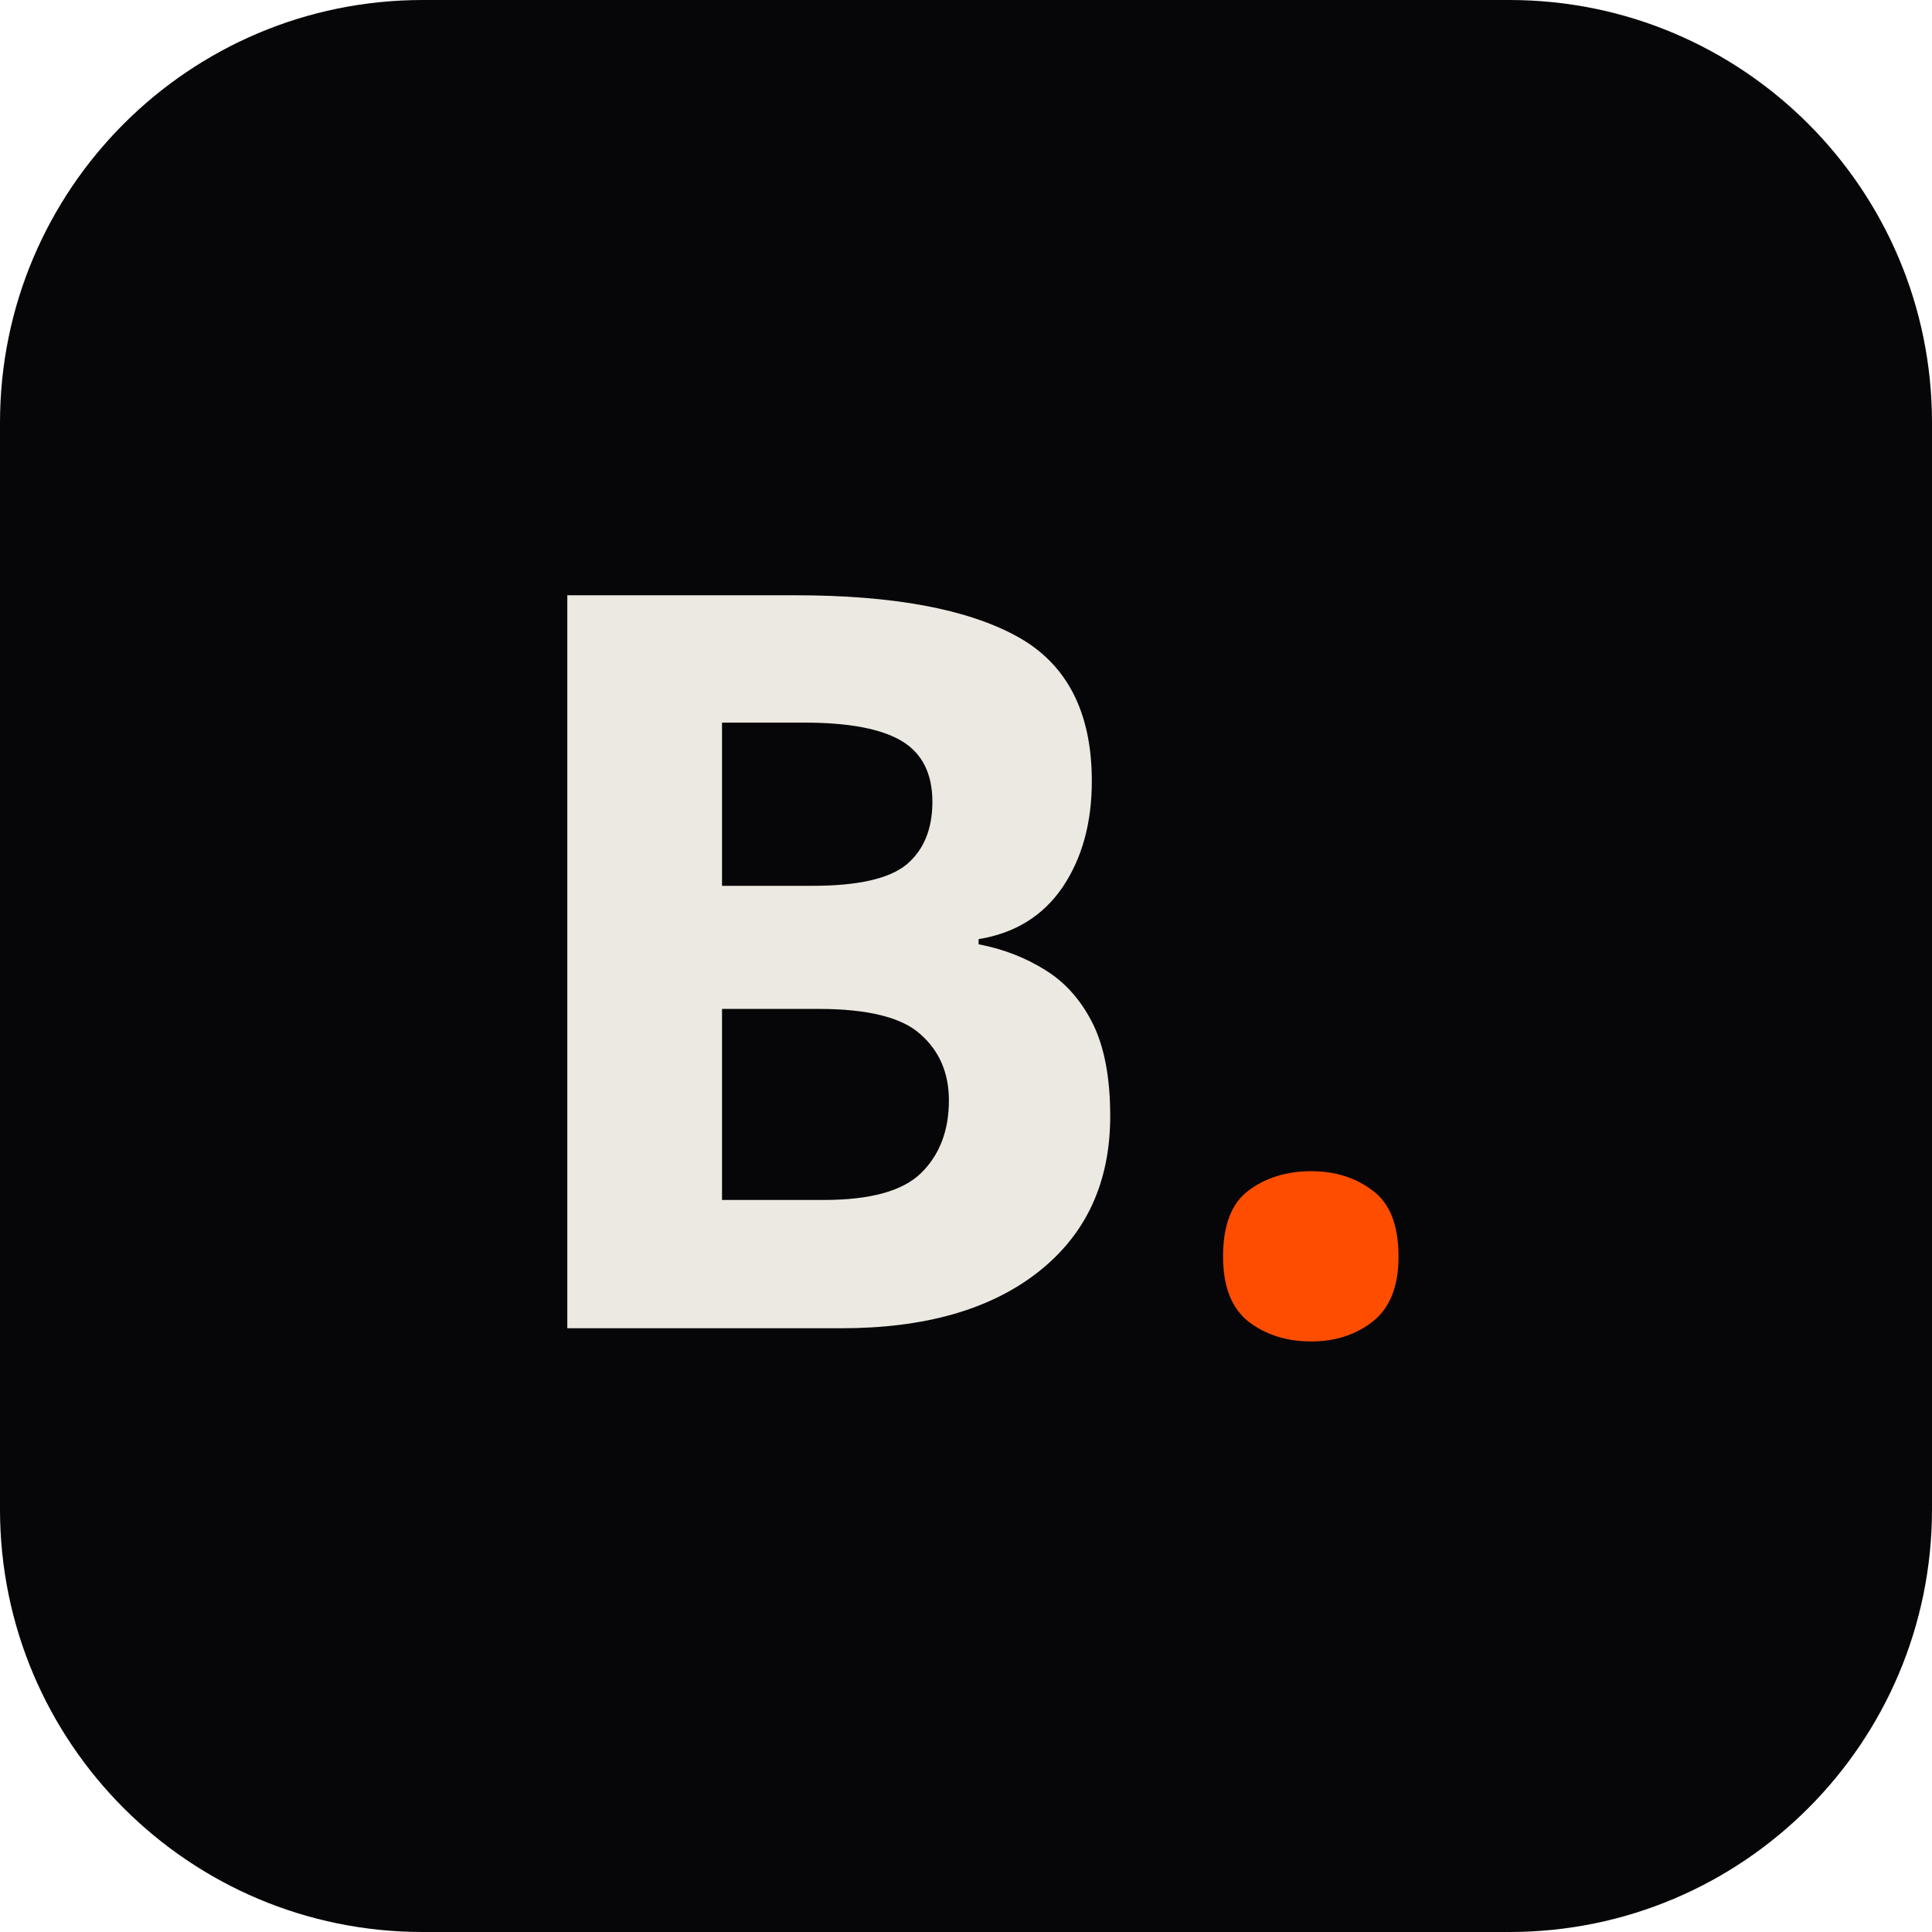
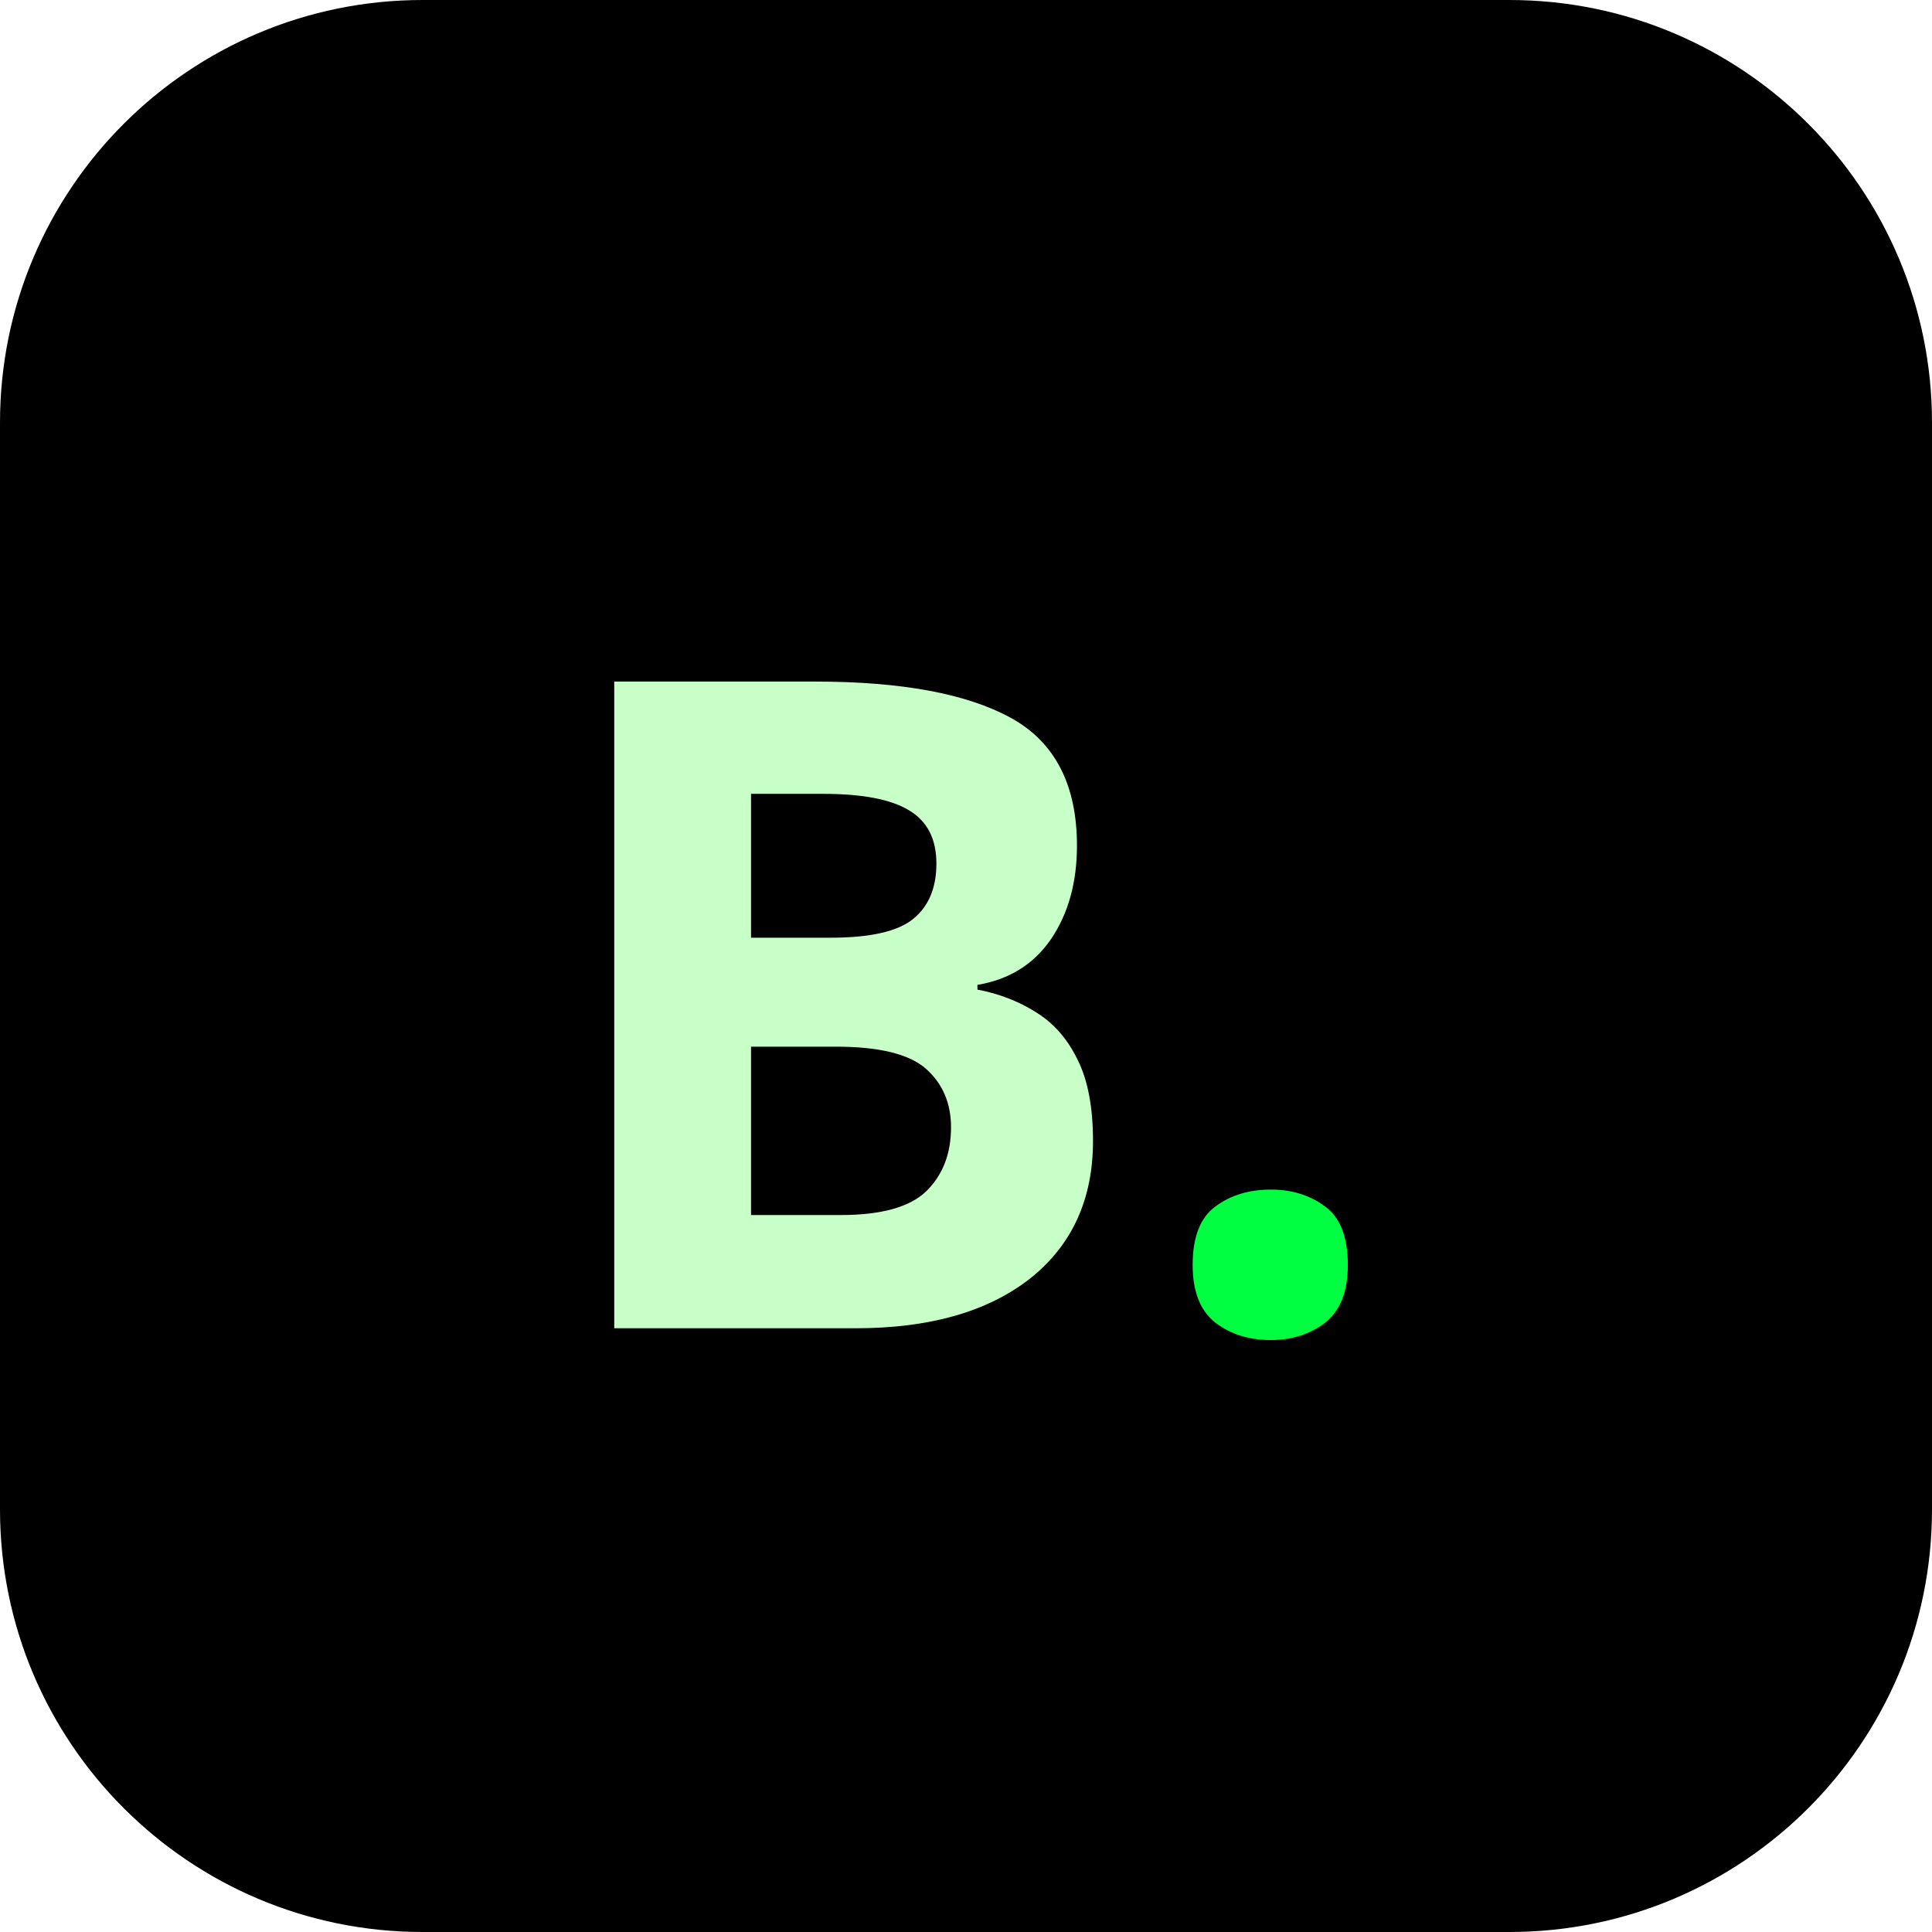
<svg xmlns="http://www.w3.org/2000/svg" viewBox="0 0 64 64">
-   <rect width="64" height="64" rx="14" fill="#060608" />
-   <text x="32" y="44" font-family="Archivo, sans-serif" font-size="34" font-weight="900" fill="#ece9e2" text-anchor="middle">B<tspan fill="#ff4d00">.</tspan>
+   <rect width="64" height="64" rx="14" fill="#000000" />
+   <text x="32" y="44" font-family="Orbitron, sans-serif" font-size="30" font-weight="900" fill="#c8ffc8" text-anchor="middle">B<tspan fill="#00ff41">.</tspan>
  </text>
</svg>
